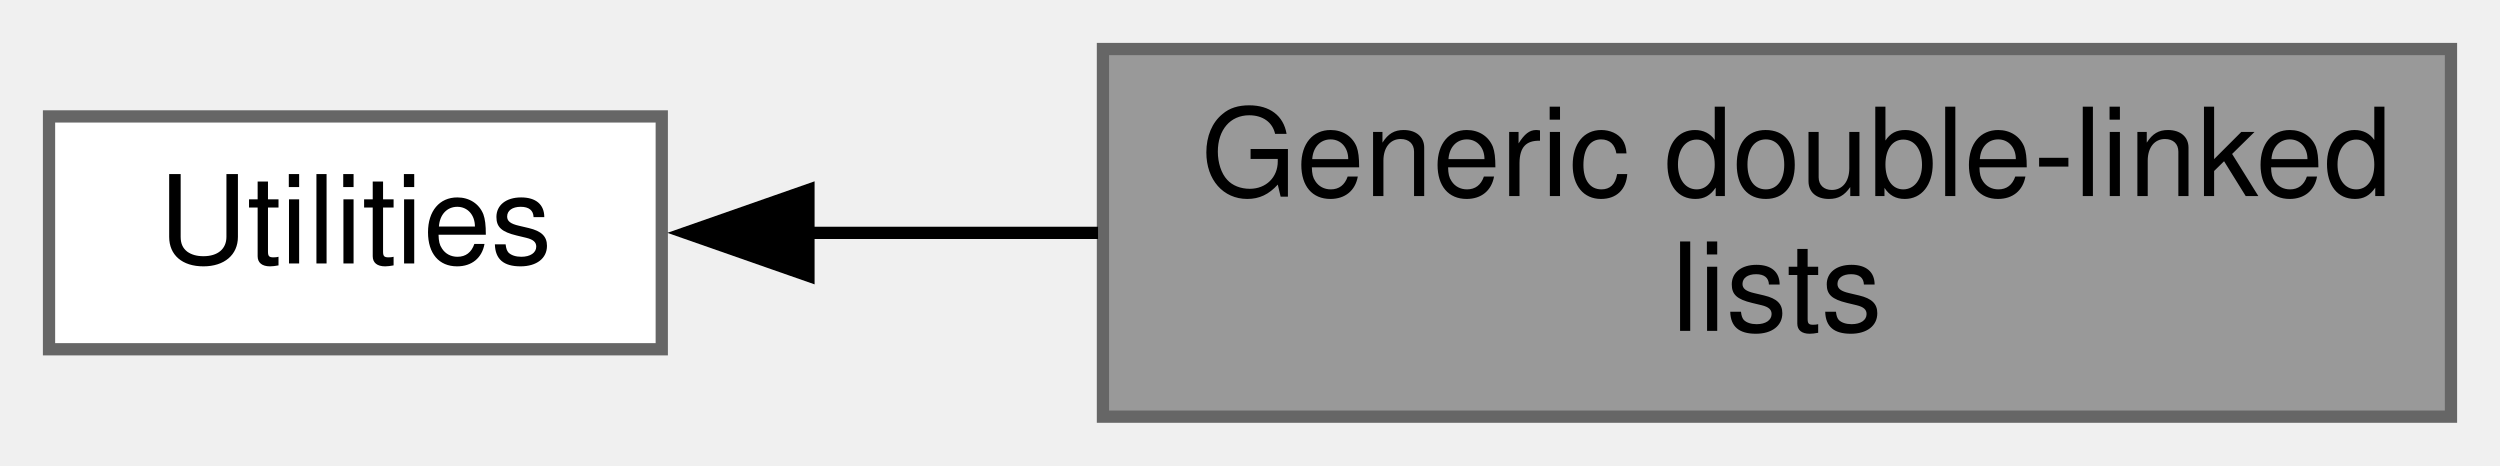
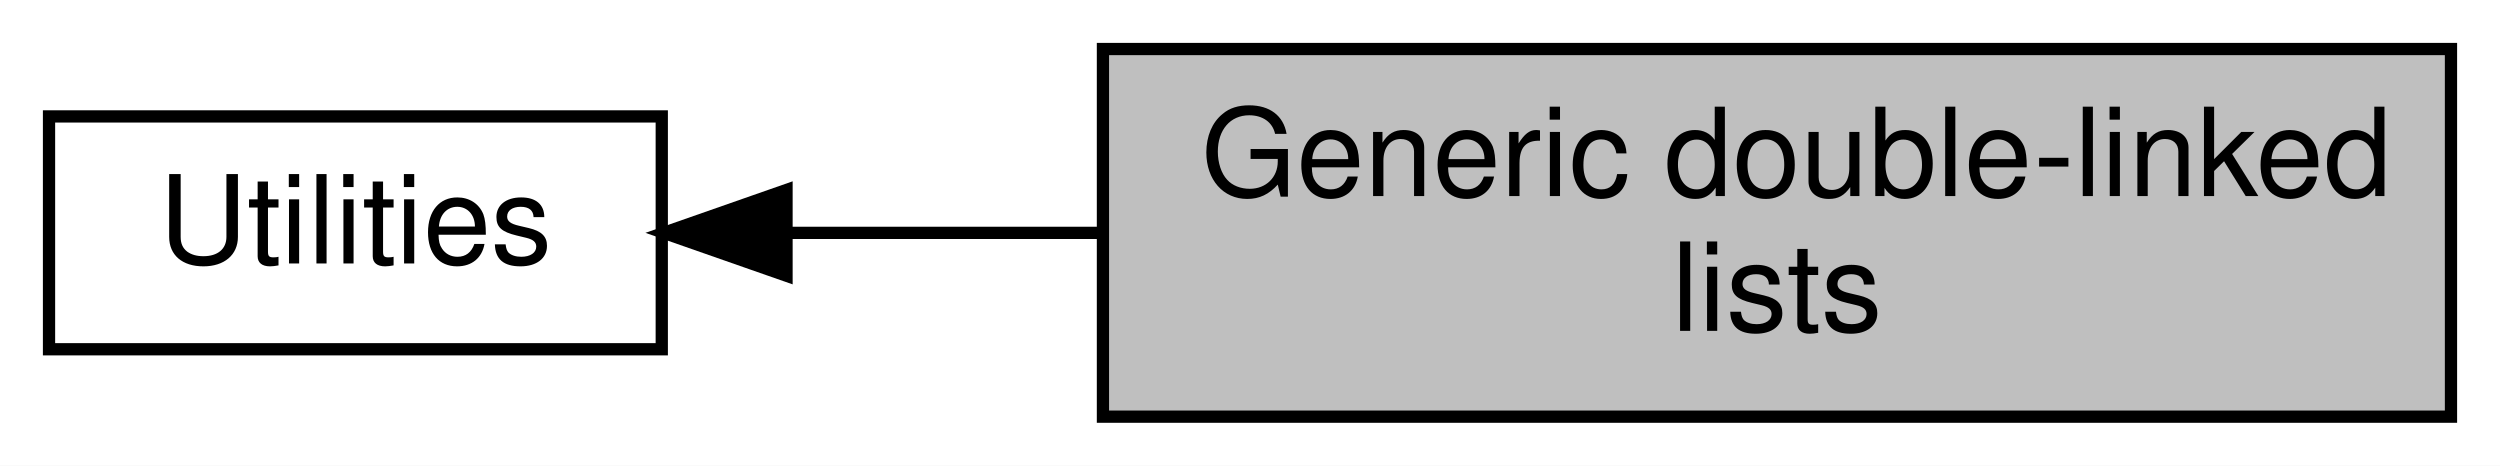
<svg xmlns="http://www.w3.org/2000/svg" xmlns:xlink="http://www.w3.org/1999/xlink" width="204pt" height="38pt" viewBox="0.00 0.00 204.00 38.00">
  <g id="graph0" class="graph" transform="scale(1 1) rotate(0) translate(4 34)">
+     <polygon fill="white" stroke="transparent" points="-4,4 -4,-34 200,-34 200,4 -4,4" />
    <g id="node1" class="node">
      <g id="a_node1">
        <a xlink:title="The provided list implementation uses a generic doubly-linked approach in which each node,...">
-           <polygon fill="#999999" stroke="#666666" points="196,-30 86,-30 86,0 196,0 196,-30" />
+           <polygon fill="#bfbfbf" stroke="black" points="196,-30 86,-30 86,0 196,0 196,-30" />
          <text text-anchor="start" x="94" y="-18" font-family="Helvetica,sans-Serif" font-size="10.00">Generic double-linked</text>
          <text text-anchor="middle" x="141" y="-7" font-family="Helvetica,sans-Serif" font-size="10.00"> lists</text>
        </a>
      </g>
    </g>
    <g id="node2" class="node">
      <g id="a_node2">
        <a xlink:href="group__qutility.html" target="_top" xlink:title=" ">
-           <polygon fill="white" stroke="#666666" points="50,-24.5 0,-24.5 0,-5.5 50,-5.5 50,-24.5" />
+           <polygon fill="white" stroke="black" points="50,-24.5 0,-24.5 0,-5.5 50,-5.5 50,-24.5" />
          <text text-anchor="middle" x="25" y="-12.5" font-family="Helvetica,sans-Serif" font-size="10.00">Utilities</text>
        </a>
      </g>
    </g>
    <g id="edge1" class="edge">
-       <path fill="none" stroke="black" d="M61.78,-15C69.36,-15 77.51,-15 85.6,-15" />
-       <polygon fill="black" stroke="black" points="61.97,-11.5 51.97,-15 61.97,-18.5 61.97,-11.5" />
+       <path fill="none" stroke="black" d="M60.29,-15C68.35,-15 77.14,-15 85.84,-15" />
+       <polygon fill="black" stroke="black" points="60.18,-11.5 50.18,-15 60.18,-18.5 60.18,-11.5" />
    </g>
  </g>
</svg>
